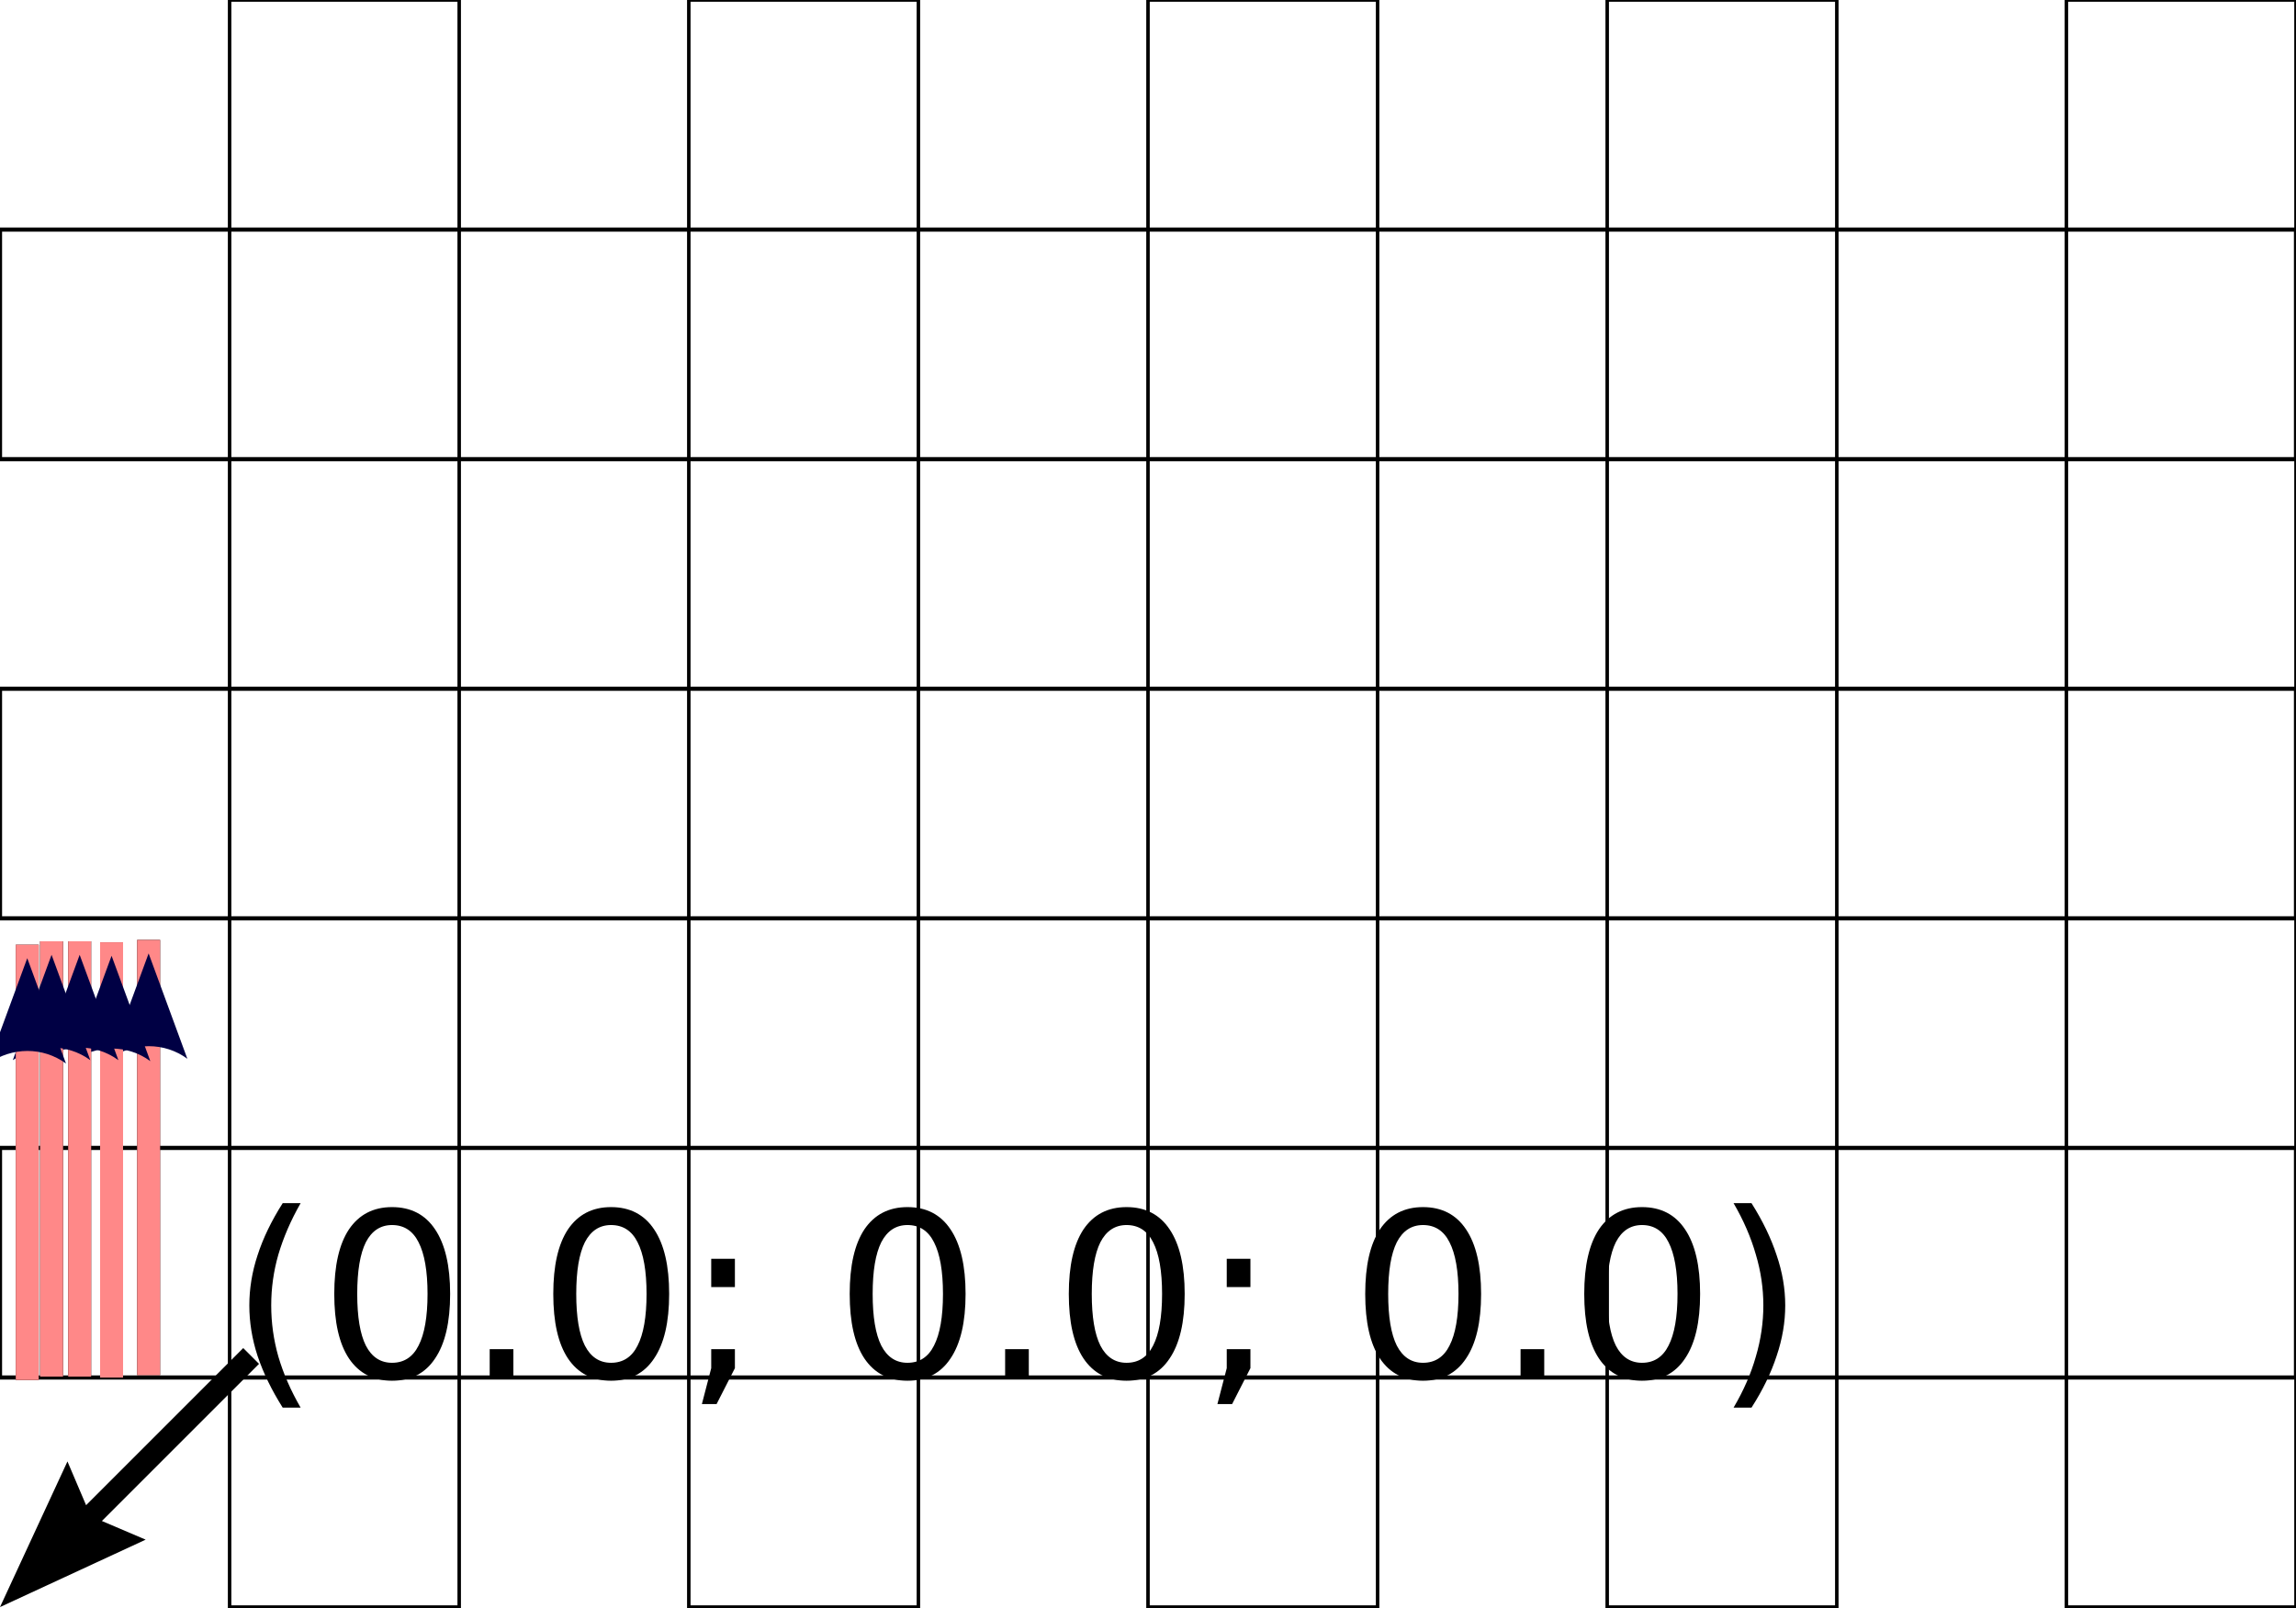
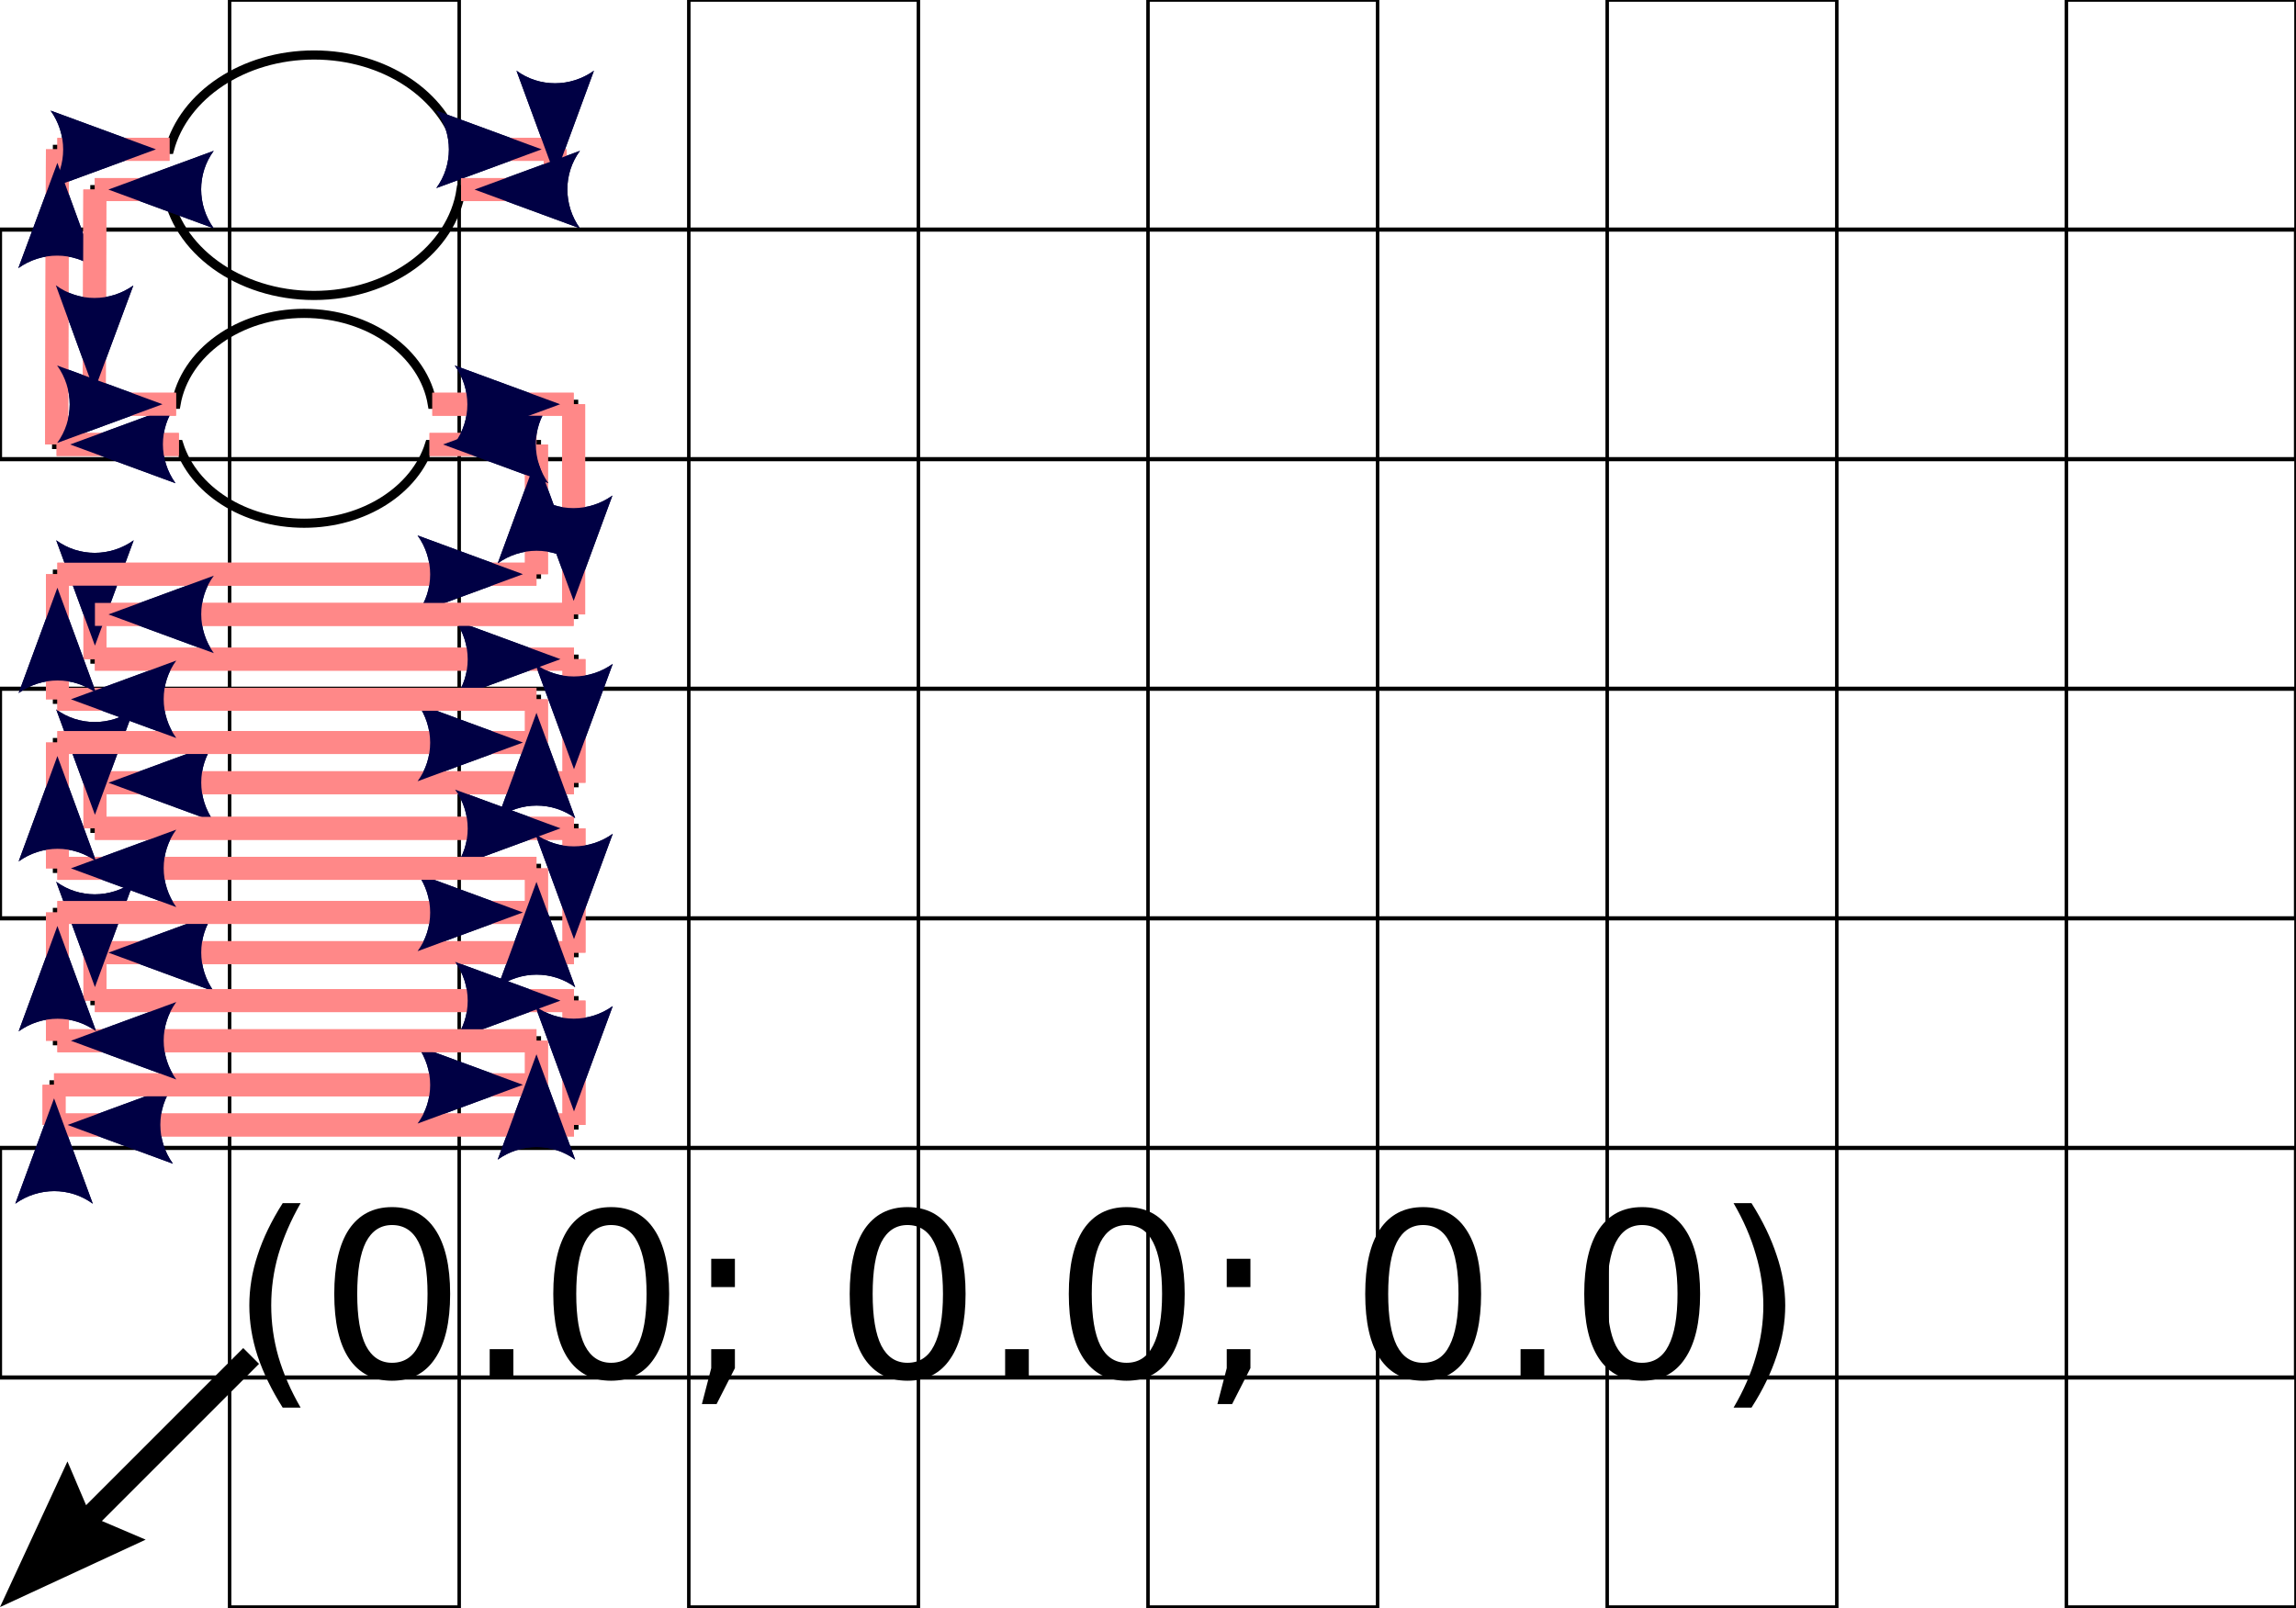
<svg xmlns="http://www.w3.org/2000/svg" id="svg8" version="1.1" viewBox="0 0 100 70" height="70mm" width="100mm">
  <defs id="defs2" />
  <g id="layer2">
    <path style="fill:none;fill-opacity:1;stroke:#000000;stroke-width:0.152;stroke-miterlimit:4;stroke-dasharray:none;stroke-opacity:1" d="M 10,-3.7493044e-8 H 20 V 70 H 10 Z" id="rect928" />
    <path style="fill:none;fill-opacity:1;stroke:#000000;stroke-width:0.152;stroke-miterlimit:4;stroke-dasharray:none;stroke-opacity:1" d="M 30,-3.7493044e-8 H 40 V 70 H 30 Z" id="rect928-3" />
    <path style="fill:none;fill-opacity:1;stroke:#000000;stroke-width:0.152;stroke-miterlimit:4;stroke-dasharray:none;stroke-opacity:1" d="M 50,-3.7493044e-8 H 60 V 70 H 50 Z" id="rect928-3-8" />
    <path style="fill:none;fill-opacity:1;stroke:#000000;stroke-width:0.152;stroke-miterlimit:4;stroke-dasharray:none;stroke-opacity:1" d="M 70,-3.7493044e-8 H 80 V 70 h -10 z" id="rect928-3-8-2" />
    <path style="fill:none;fill-opacity:1;stroke:#000000;stroke-width:0.152;stroke-miterlimit:4;stroke-dasharray:none;stroke-opacity:1" d="m 90,-3.7493044e-8 h 10 V 70 h -10 z" id="rect928-3-8-2-1" />
    <path style="fill:none;fill-opacity:1;stroke:#000000;stroke-width:0.181;stroke-miterlimit:4;stroke-dasharray:none;stroke-opacity:1" d="M 100,10 V 20 H 0 V 10 Z" id="rect928-1" />
    <path style="fill:none;fill-opacity:1;stroke:#000000;stroke-width:0.181;stroke-miterlimit:4;stroke-dasharray:none;stroke-opacity:1" d="m 100,30 v 10 H 0 v -10 z" id="rect928-1-1" />
    <path style="fill:none;fill-opacity:1;stroke:#000000;stroke-width:0.181;stroke-miterlimit:4;stroke-dasharray:none;stroke-opacity:1" d="M 100,50 V 60 H 0 V 50 Z" id="rect928-1-1-7" />
  </g>
  <g id="layer1" transform="translate(0,-227)">
    <g id="g100" transform="translate(130,142)" gcodetools="Gcodetools tool definition">
      <path id="path18" d="M -20,-20 H 380 V 155 H -20 Z" style="fill:#00ff00;fill-opacity:0.5;stroke:#444444;stroke-width:1px" gcodetools="Gcodetools tool background" />
      <g id="g28" gcodetools="Gcodetools tool parameter">
        <text id="text22" xml:space="preserve" y="0" x="0" style="font-style:normal;font-variant:normal;font-weight:normal;font-stretch:normal;font-size:20px;font-family:'DejaVu Sans';fill:#000000;fill-opacity:1;stroke:none" gcodetools="Gcodetools tool definition field name">
          <tspan id="tspan20" y="0" x="0">name</tspan>
        </text>
        <text id="text26" xml:space="preserve" y="0" x="150" style="font-style:normal;font-variant:normal;font-weight:normal;font-stretch:normal;font-size:20px;font-family:'DejaVu Sans';fill:#000000;fill-opacity:1;stroke:none" gcodetools="Gcodetools tool definition field value">
          <tspan id="tspan24" y="0" x="150">Cylindrical cutter</tspan>
        </text>
      </g>
      <g id="g38" gcodetools="Gcodetools tool parameter">
        <text id="text32" xml:space="preserve" y="20" x="0" style="font-style:normal;font-variant:normal;font-weight:normal;font-stretch:normal;font-size:10px;font-family:'DejaVu Sans';fill:#000000;fill-opacity:1;stroke:none" gcodetools="Gcodetools tool definition field name">
          <tspan id="tspan30" y="20" x="0">id</tspan>
        </text>
        <text id="text36" xml:space="preserve" y="20" x="150" style="font-style:normal;font-variant:normal;font-weight:normal;font-stretch:normal;font-size:10px;font-family:'DejaVu Sans';fill:#000000;fill-opacity:1;stroke:none" gcodetools="Gcodetools tool definition field value">
          <tspan id="tspan34" y="20" x="150">Cylindrical cutter 0001</tspan>
        </text>
      </g>
      <g id="g48" gcodetools="Gcodetools tool parameter">
        <text id="text42" xml:space="preserve" y="35" x="0" style="font-style:normal;font-variant:normal;font-weight:normal;font-stretch:normal;font-size:10px;font-family:'DejaVu Sans';fill:#000000;fill-opacity:1;stroke:none" gcodetools="Gcodetools tool definition field name">
          <tspan id="tspan40" y="35" x="0">diameter</tspan>
        </text>
        <text id="text46" xml:space="preserve" y="35" x="150" style="font-style:normal;font-variant:normal;font-weight:normal;font-stretch:normal;font-size:10px;font-family:'DejaVu Sans';fill:#000000;fill-opacity:1;stroke:none" gcodetools="Gcodetools tool definition field value">
          <tspan id="tspan44" y="35" x="150">0.5</tspan>
          <tspan y="47.5" x="150" id="tspan4862" />
        </text>
      </g>
      <g id="g58" gcodetools="Gcodetools tool parameter">
        <text id="text52" xml:space="preserve" y="50" x="0" style="font-style:normal;font-variant:normal;font-weight:normal;font-stretch:normal;font-size:10px;font-family:'DejaVu Sans';fill:#000000;fill-opacity:1;stroke:none" gcodetools="Gcodetools tool definition field name">
          <tspan id="tspan50" y="50" x="0">feed</tspan>
        </text>
        <text id="text56" xml:space="preserve" y="50" x="150" style="font-style:normal;font-variant:normal;font-weight:normal;font-stretch:normal;font-size:10px;font-family:'DejaVu Sans';fill:#000000;fill-opacity:1;stroke:none" gcodetools="Gcodetools tool definition field value">
-           <tspan id="tspan54" y="50" x="150">10</tspan>
+           <tspan id="tspan54" y="50" x="150">50</tspan>
          <tspan y="62.5" x="150" id="tspan1486" />
          <tspan y="75" x="150" id="tspan5722" />
        </text>
        <flowRoot xml:space="preserve" id="flowRoot2633" style="font-style:normal;font-weight:normal;font-size:40px;line-height:1.25;font-family:sans-serif;letter-spacing:0px;word-spacing:0px;fill:#000000;fill-opacity:1;stroke:none">
          <flowRegion id="flowRegion2635">
            <rect id="rect2637" width="302.362" height="132.283" x="-94.488" y="170.079" />
          </flowRegion>
          <flowPara id="flowPara2639" />
        </flowRoot>
      </g>
      <g id="g68" gcodetools="Gcodetools tool parameter">
        <text id="text62" xml:space="preserve" y="65" x="0" style="font-style:normal;font-variant:normal;font-weight:normal;font-stretch:normal;font-size:10px;font-family:'DejaVu Sans';fill:#000000;fill-opacity:1;stroke:none" gcodetools="Gcodetools tool definition field name">
          <tspan id="tspan60" y="65" x="0">penetration angle</tspan>
        </text>
        <text id="text66" xml:space="preserve" y="65" x="150" style="font-style:normal;font-variant:normal;font-weight:normal;font-stretch:normal;font-size:10px;font-family:'DejaVu Sans';fill:#000000;fill-opacity:1;stroke:none" gcodetools="Gcodetools tool definition field value">
          <tspan id="tspan64" y="65" x="150">90</tspan>
        </text>
      </g>
      <g id="g78" gcodetools="Gcodetools tool parameter">
        <text id="text72" xml:space="preserve" y="80" x="0" style="font-style:normal;font-variant:normal;font-weight:normal;font-stretch:normal;font-size:10px;font-family:'DejaVu Sans';fill:#000000;fill-opacity:1;stroke:none" gcodetools="Gcodetools tool definition field name">
          <tspan id="tspan70" y="80" x="0">penetration feed</tspan>
        </text>
        <text id="text76" xml:space="preserve" y="80" x="150" style="font-style:normal;font-variant:normal;font-weight:normal;font-stretch:normal;font-size:10px;font-family:'DejaVu Sans';fill:#000000;fill-opacity:1;stroke:none" gcodetools="Gcodetools tool definition field value">
          <tspan id="tspan74" y="80" x="150">300</tspan>
        </text>
      </g>
      <g id="g88" gcodetools="Gcodetools tool parameter">
        <text id="text82" xml:space="preserve" y="95" x="0" style="font-style:normal;font-variant:normal;font-weight:normal;font-stretch:normal;font-size:10px;font-family:'DejaVu Sans';fill:#000000;fill-opacity:1;stroke:none" gcodetools="Gcodetools tool definition field name">
          <tspan id="tspan80" y="95" x="0">depth step</tspan>
        </text>
        <text id="text86" xml:space="preserve" y="95" x="150" style="font-style:normal;font-variant:normal;font-weight:normal;font-stretch:normal;font-size:10px;font-family:'DejaVu Sans';fill:#000000;fill-opacity:1;stroke:none" gcodetools="Gcodetools tool definition field value">
          <tspan id="tspan84" y="95" x="150">1</tspan>
        </text>
      </g>
      <g id="g98" gcodetools="Gcodetools tool parameter">
        <text id="text92" xml:space="preserve" y="110" x="0" style="font-style:normal;font-variant:normal;font-weight:normal;font-stretch:normal;font-size:10px;font-family:'DejaVu Sans';fill:#000000;fill-opacity:1;stroke:none" gcodetools="Gcodetools tool definition field name">
          <tspan id="tspan90" y="110" x="0">tool change gcode</tspan>
        </text>
        <text id="text96" xml:space="preserve" y="110" x="150" style="font-style:normal;font-variant:normal;font-weight:normal;font-stretch:normal;font-size:10px;font-family:'DejaVu Sans';fill:#000000;fill-opacity:1;stroke:none" gcodetools="Gcodetools tool definition field value">
          <tspan id="tspan94" y="110" x="150">(None)</tspan>
        </text>
      </g>
    </g>
    <g id="g4656" />
    <g id="g4787" />
    <g id="g4922" />
    <g id="g5061" />
    <g id="g5169" />
    <g id="g5272" />
    <g id="g5378" />
    <g id="g5484" />
    <g id="g5574" />
    <g id="g5670" />
    <g id="g5793" />
    <g id="g6005" />
    <g id="g6152" />
    <g id="g6273" />
    <g id="g988" />
    <g id="g973" />
    <g id="g1279" />
    <g id="g1640" />
    <g id="g982" />
    <g id="g1098" />
    <g id="g1207" />
    <g id="g1323" />
    <g id="g1440" />
    <g id="g1696" />
    <g id="g1819" />
    <g id="g1968" />
    <g id="g2124" />
    <g id="g2281" />
    <g id="g2460" />
    <g id="g2737" />
    <g id="g3008" />
    <g id="g3437" />
    <g id="g1085" />
    <g id="g1030" />
    <g id="g1451" />
    <g id="g1590" />
    <g id="g1840" />
    <g id="g2132" />
    <g id="g2436" />
    <g id="g1054" />
    <g id="g1198" />
    <g id="g1367" />
    <g id="g1538" />
    <g id="g1710" />
    <g id="g1883" />
    <g id="g2057" />
    <g id="g2232" />
    <g id="g2410" />
    <g id="g2560" />
    <g id="g2711" />
    <g id="g7156" />
    <g id="g7368" />
    <g id="g7581" />
    <g id="g7795" />
    <g id="g8010" />
    <g id="g8226" />
    <g id="g8443" />
    <g id="g8693" />
    <path style="fill:none;stroke:#000000;stroke-width:0.3px;stroke-linecap:butt;stroke-linejoin:miter;stroke-opacity:1" d="m -40,262 v -21.909 h 2.117 6.35 v 24.343 h -3.175 v -20.692 h -2.117 v 23.126 h 1.058 v 4.869 h -5.292 v -4.869 H -40 -37.883 V 242.525 h 4.233 v 20.692 h 1.058 v -21.909 h -5.292 -1.058 v 21.909 h -3.175 v -26.777 h -2.117 v -3.651 H -40 v 3.651 h -1.058 V 262 Z" id="path1023" />
    <g id="g1162" />
    <g id="g1417" />
    <g id="g1706" />
    <g id="g2128" />
    <g id="g2552" />
    <g id="g2855" transform="matrix(1,0,0,1,0,227)" gcodetools="Gcodetools orientation group">
      <g id="g2837" gcodetools="Gcodetools orientation point (3 points)">
        <path id="path2831" style="stroke:none;fill:#000000;" gcodetools="Gcodetools orientation point arrow" d="m 0.0,70.0 2.938,-6.344 0.812,1.906 6.844,-6.844 0,0 0.688,0.688 -6.844,6.844 1.906,0.813 z z" />
        <text id="text2835" xml:space="preserve" y="60.0" x="10.0" style="font-family:DejaVu Sans;font-style:normal;font-variant:normal;font-weight:normal;font-stretch:normal;font-family:DejaVu Sans;fill:#000000;fill-opacity:1;stroke:none;font-size:10px;" gcodetools="Gcodetools orientation point text">
          <tspan id="tspan2833" y="60.0" x="10.0">(0.0; 0.0; 0.0)</tspan>
        </text>
      </g>
      <g id="g2845" gcodetools="Gcodetools orientation point (3 points)">
        <path id="path2839" style="stroke:none;fill:#000000;" gcodetools="Gcodetools orientation point arrow" d="m 100.0,70.0 2.938,-6.344 0.812,1.906 6.844,-6.844 0,0 0.688,0.688 -6.844,6.844 1.906,0.813 z z" />
        <text id="text2843" xml:space="preserve" y="60.0" x="110.0" style="font-family:DejaVu Sans;font-style:normal;font-variant:normal;font-weight:normal;font-stretch:normal;font-family:DejaVu Sans;fill:#000000;fill-opacity:1;stroke:none;font-size:10px;" gcodetools="Gcodetools orientation point text">
          <tspan id="tspan2841" y="60.0" x="110.0">(100.0; 0.0; -0.0500000007451)</tspan>
        </text>
      </g>
      <g id="g2853" gcodetools="Gcodetools orientation point (3 points)">
        <path id="path2847" style="stroke:none;fill:#000000;" gcodetools="Gcodetools orientation point arrow" d="m 0.0,-30.0 2.938,-6.344 0.812,1.906 6.844,-6.844 0,0 0.688,0.688 -6.844,6.844 1.906,0.813 z z" />
        <text id="text2851" xml:space="preserve" y="-40.0" x="10.0" style="font-family:DejaVu Sans;font-style:normal;font-variant:normal;font-weight:normal;font-stretch:normal;font-family:DejaVu Sans;fill:#000000;fill-opacity:1;stroke:none;font-size:10px;" gcodetools="Gcodetools orientation point text">
          <tspan id="tspan2849" y="-40.0" x="10.0">(0.0; 100.0; 0.0)</tspan>
        </text>
      </g>
    </g>
    <g id="g3027" />
    <g id="g3287" />
    <g id="g3548" />
    <g id="g3810" />
    <g id="g4073" />
    <g id="g4337" />
    <g id="g4602" />
    <g id="g5506" />
    <g id="g5821" />
    <g id="g6736" />
    <path class="st2" d="m -66.672,274.245 -0.056,16.748 -8.183,-5.795 -0.072,21.722 -0.012,3.625 3.286,6.493 c 0.185,-0.079 0.371,-0.105 0.556,-0.104 0.9,0.003 1.612,0.72 1.609,1.619 -0.003,0.9 -0.72,1.612 -1.619,1.609 -0.9,-0.003 -1.612,-0.72 -1.609,-1.619 0.002,-0.45 0.188,-0.872 0.48,-1.163 L -75,312 l -0.016,4.948 c 0.687,0.188 1.214,0.824 1.212,1.565 -0.003,0.9 -0.72,1.612 -1.619,1.609 -0.9,-0.003 -1.612,-0.72 -1.609,-1.619 0.003,-0.794 0.56,-1.453 1.328,-1.583 l 0.016,-4.921 -2.743,5.283 c 0.369,0.292 0.606,0.743 0.604,1.246 -0.003,0.9 -0.72,1.612 -1.619,1.609 -0.9,-0.003 -1.612,-0.72 -1.609,-1.619 0.003,-0.9 0.72,-1.612 1.619,-1.609 0.132,4e-4 0.264,0.027 0.397,0.054 l 3.302,-6.418 0.026,9e-5 0.012,-3.625 0.072,-21.696 c -0.74,-0.135 -1.32,-0.798 -1.318,-1.592 0.003,-0.9 0.72,-1.612 1.619,-1.609 0.9,0.003 1.612,0.72 1.609,1.619 -0.003,0.741 -0.534,1.374 -1.222,1.557" id="path6937" style="fill:none;stroke:#000000;stroke-width:0.265;stroke-miterlimit:4;stroke-dasharray:none;stroke-opacity:1" />
    <g id="g8612" />
    <g id="g8933" />
    <g id="g1407" />
    <g id="g1597" />
    <g id="g1787" />
    <g id="g1978" />
    <g id="g2170" />
    <g id="g2363" />
    <g id="g2557" />
    <text xml:space="preserve" style="font-style:normal;font-weight:normal;font-size:10.583px;line-height:1.25;font-family:sans-serif;letter-spacing:0px;word-spacing:0px;fill:#000000;fill-opacity:1;stroke:none;stroke-width:0.265" x="285" y="192" id="text2596">
      <tspan id="tspan2594" x="285" y="201.655" style="stroke-width:0.265" />
    </text>
    <g id="g2761" />
    <g id="g2960" />
    <g id="g3150" />
    <g id="g3360" />
    <g id="g4097" />
    <g id="g4303" />
    <g id="g5339" />
    <g id="g1220" />
-     <path style="fill:none;stroke:#000000;stroke-width:1;stroke-linecap:butt;stroke-linejoin:miter;stroke-miterlimit:4;stroke-dasharray:none;stroke-opacity:1" d="M 1.187,287.109 V 268.147" id="path1010-8-5" />
+     <path style="fill:none;stroke:#000000;stroke-width:1;stroke-linecap:butt;stroke-linejoin:miter;stroke-miterlimit:4;stroke-dasharray:none;stroke-opacity:1" d="M -18.921,287.109 V 268.147" id="path1010-8-5" />
    <g id="g1481" />
    <g id="g1702" />
-     <path style="fill:none;stroke:#000000;stroke-width:1;stroke-linecap:butt;stroke-linejoin:miter;stroke-miterlimit:4;stroke-dasharray:none;stroke-opacity:1" d="M 2.246,286.961 V 268" id="path1010-8-5-5" />
-     <path style="fill:none;stroke:#000000;stroke-width:1;stroke-linecap:butt;stroke-linejoin:miter;stroke-miterlimit:4;stroke-dasharray:none;stroke-opacity:1" d="M 3.47,286.961 V 268" id="path1010-8-5-5-4" />
-     <path style="fill:none;stroke:#000000;stroke-width:1;stroke-linecap:butt;stroke-linejoin:miter;stroke-miterlimit:4;stroke-dasharray:none;stroke-opacity:1" d="M 4.86,287.003 V 268.042" id="path1010-8-5-5-4-0" />
-     <path style="fill:none;stroke:#000000;stroke-width:1;stroke-linecap:butt;stroke-linejoin:miter;stroke-miterlimit:4;stroke-dasharray:none;stroke-opacity:1" d="M 6.473,286.9 V 267.939" id="path1010-8-5-5-4-0-5" />
+     <path style="fill:none;stroke:#000000;stroke-width:1;stroke-linecap:butt;stroke-linejoin:miter;stroke-miterlimit:4;stroke-dasharray:none;stroke-opacity:1" d="M -17.863,286.961 V 268" id="path1010-8-5-5" />
+     <path style="fill:none;stroke:#000000;stroke-width:1;stroke-linecap:butt;stroke-linejoin:miter;stroke-miterlimit:4;stroke-dasharray:none;stroke-opacity:1" d="M -16.639,286.961 V 268" id="path1010-8-5-5-4" />
+     <path style="fill:none;stroke:#000000;stroke-width:1;stroke-linecap:butt;stroke-linejoin:miter;stroke-miterlimit:4;stroke-dasharray:none;stroke-opacity:1" d="M -15.248,287.003 V 268.042" id="path1010-8-5-5-4-0" />
+     <path style="fill:none;stroke:#000000;stroke-width:1;stroke-linecap:butt;stroke-linejoin:miter;stroke-miterlimit:4;stroke-dasharray:none;stroke-opacity:1" d="M -13.636,286.9 V 267.939" id="path1010-8-5-5-4-0-5" />
    <g id="g1983" />
-     <g id="g1995" gcodetools="Preview group">
-       <path id="path1985" transform="matrix(1,0,0,1,0,227)" style="stroke:#f88;stroke-width:1;marker-end:url(#DrawCurveMarker);fill:none" gcodetools="Preview" d="M 6.473,59.9 L 6.473,40.939" />
-       <path id="path1987" transform="matrix(1,0,0,1,0,227)" style="stroke:#f88;stroke-width:1;marker-end:url(#DrawCurveMarker);fill:none" gcodetools="Preview" d="M 4.86,60.003 L 4.86,41.042" />
-       <path id="path1989" transform="matrix(1,0,0,1,0,227)" style="stroke:#f88;stroke-width:1;marker-end:url(#DrawCurveMarker);fill:none" gcodetools="Preview" d="M 3.47,59.961 L 3.47,41.0" />
-       <path id="path1991" transform="matrix(1,0,0,1,0,227)" style="stroke:#f88;stroke-width:1;marker-end:url(#DrawCurveMarker);fill:none" gcodetools="Preview" d="M 2.246,59.961 L 2.246,41.0" />
-       <path id="path1993" transform="matrix(1,0,0,1,0,227)" style="stroke:#f88;stroke-width:1;marker-end:url(#DrawCurveMarker);fill:none" gcodetools="Preview" d="M 1.187,60.109 L 1.187,41.147" />
+     <g id="g1193" />
+     <g id="g1409" />
+     <g id="g1614" />
+     <path style="fill:none;stroke:#000000;stroke-width:0.316;stroke-opacity:1" d="m -63.616,231.667 v -4.271 h -17.085 v -1.285 h 18.485 v 6.842 H -80 V 237 h 17.783 v 6.654 H -80 v 6.957 h 17.783 v 6.842 H -80 V 261.5 h 17.783 v 6.654 h -18.485 v -1.286 h 17.085 v -4.083 h -17.783 v -6.618 h 17.783 v -4.271 h -17.783 v -9.528 h 17.783 v -4.083 h -17.783 v -6.618 z" id="polygon2255" />
+     <g id="g3002" />
+     <path class="cls-1" d="m 4.135,253.762 v 1.949 H 25 v 5.383 H 4.135 v 1.986 H 25 v 5.416 H 4.135 v 2.089 H 25 V 276 H 2.354 v -1.748 H 23.365 V 272.332 H 2.5 v -5.588 H 23.365 v -1.92 H 2.5 v -5.481 H 23.365 v -1.883 H 2.5 v -5.449 H 23.365 v -5.65 h -4.658 c -0.623,1.974 -2.831,3.429 -5.461,3.429 -2.631,0 -4.835,-1.456 -5.458,-3.429 H 2.466 l 0.035,-12.854 h 4.881 c 0.635,-2.352 3.211,-4.112 6.296,-4.112 3.085,0 5.661,1.756 6.296,4.112 h 4.208 v 1.752 h -4.1 c -0.385,2.595 -3.104,4.61 -6.404,4.61 -3.3,0 -6.023,-2.015 -6.404,-4.61 H 4.131 l -0.027,9.351 h 3.561 c 0.385,-2.237 2.727,-3.96 5.581,-3.96 2.854,0 5.219,1.723 5.585,3.96 h 6.154 v 9.154 z" id="path4801" style="fill:none;stroke:#000000;stroke-width:0.398;stroke-opacity:1" />
+     <g id="g5549" />
+     <g id="g5663" gcodetools="Preview group">
+       <path id="path5551" transform="matrix(1,0,0,1,0,227)" style="stroke:#f88;stroke-width:1;marker-end:url(#DrawCurveMarker);fill:none" gcodetools="Preview" d="M 4.135,26.762 L 4.135,28.711" />
+       <path id="path5553" transform="matrix(1,0,0,1,0,227)" style="stroke:#f88;stroke-width:1;marker-end:url(#DrawCurveMarker);fill:none" gcodetools="Preview" d="M 4.135,28.711 L 25.0,28.711" />
+       <path id="path5555" transform="matrix(1,0,0,1,0,227)" style="stroke:#f88;stroke-width:1;marker-end:url(#DrawCurveMarker);fill:none" gcodetools="Preview" d="M 25.0,28.711 L 25.0,34.094" />
+       <path id="path5557" transform="matrix(1,0,0,1,0,227)" style="stroke:#f88;stroke-width:1;marker-end:url(#DrawCurveMarker);fill:none" gcodetools="Preview" d="M 25.0,34.094 L 4.135,34.094" />
+       <path id="path5559" transform="matrix(1,0,0,1,0,227)" style="stroke:#f88;stroke-width:1;marker-end:url(#DrawCurveMarker);fill:none" gcodetools="Preview" d="M 4.135,34.094 L 4.135,36.08" />
+       <path id="path5561" transform="matrix(1,0,0,1,0,227)" style="stroke:#f88;stroke-width:1;marker-end:url(#DrawCurveMarker);fill:none" gcodetools="Preview" d="M 4.135,36.08 L 25.0,36.08" />
+       <path id="path5563" transform="matrix(1,0,0,1,0,227)" style="stroke:#f88;stroke-width:1;marker-end:url(#DrawCurveMarker);fill:none" gcodetools="Preview" d="M 25.0,36.08 L 25.0,41.495" />
+       <path id="path5565" transform="matrix(1,0,0,1,0,227)" style="stroke:#f88;stroke-width:1;marker-end:url(#DrawCurveMarker);fill:none" gcodetools="Preview" d="M 25.0,41.495 L 4.135,41.495" />
+       <path id="path5567" transform="matrix(1,0,0,1,0,227)" style="stroke:#f88;stroke-width:1;marker-end:url(#DrawCurveMarker);fill:none" gcodetools="Preview" d="M 4.135,41.495 L 4.135,43.584" />
+       <path id="path5569" transform="matrix(1,0,0,1,0,227)" style="stroke:#f88;stroke-width:1;marker-end:url(#DrawCurveMarker);fill:none" gcodetools="Preview" d="M 4.135,43.584 L 25.0,43.584" />
+       <path id="path5571" transform="matrix(1,0,0,1,0,227)" style="stroke:#f88;stroke-width:1;marker-end:url(#DrawCurveMarker);fill:none" gcodetools="Preview" d="M 25.0,43.584 L 25.0,49.0" />
+       <path id="path5573" transform="matrix(1,0,0,1,0,227)" style="stroke:#f88;stroke-width:1;marker-end:url(#DrawCurveMarker);fill:none" gcodetools="Preview" d="M 25.0,49.0 L 2.354,49.0" />
+       <path id="path5575" transform="matrix(1,0,0,1,0,227)" style="stroke:#f88;stroke-width:1;marker-end:url(#DrawCurveMarker);fill:none" gcodetools="Preview" d="M 2.354,49.0 L 2.354,47.252" />
+       <path id="path5577" transform="matrix(1,0,0,1,0,227)" style="stroke:#f88;stroke-width:1;marker-end:url(#DrawCurveMarker);fill:none" gcodetools="Preview" d="M 2.354,47.252 L 23.365,47.252" />
+       <path id="path5579" transform="matrix(1,0,0,1,0,227)" style="stroke:#f88;stroke-width:1;marker-end:url(#DrawCurveMarker);fill:none" gcodetools="Preview" d="M 23.365,47.252 L 23.365,45.332" />
+       <path id="path5581" transform="matrix(1,0,0,1,0,227)" style="stroke:#f88;stroke-width:1;marker-end:url(#DrawCurveMarker);fill:none" gcodetools="Preview" d="M 23.365,45.332 L 2.5,45.332" />
+       <path id="path5583" transform="matrix(1,0,0,1,0,227)" style="stroke:#f88;stroke-width:1;marker-end:url(#DrawCurveMarker);fill:none" gcodetools="Preview" d="M 2.5,45.332 L 2.5,39.744" />
+       <path id="path5585" transform="matrix(1,0,0,1,0,227)" style="stroke:#f88;stroke-width:1;marker-end:url(#DrawCurveMarker);fill:none" gcodetools="Preview" d="M 2.5,39.744 L 23.365,39.744" />
+       <path id="path5587" transform="matrix(1,0,0,1,0,227)" style="stroke:#f88;stroke-width:1;marker-end:url(#DrawCurveMarker);fill:none" gcodetools="Preview" d="M 23.365,39.744 L 23.365,37.823" />
+       <path id="path5589" transform="matrix(1,0,0,1,0,227)" style="stroke:#f88;stroke-width:1;marker-end:url(#DrawCurveMarker);fill:none" gcodetools="Preview" d="M 23.365,37.823 L 2.5,37.823" />
+       <path id="path5591" transform="matrix(1,0,0,1,0,227)" style="stroke:#f88;stroke-width:1;marker-end:url(#DrawCurveMarker);fill:none" gcodetools="Preview" d="M 2.5,37.823 L 2.5,32.342" />
+       <path id="path5593" transform="matrix(1,0,0,1,0,227)" style="stroke:#f88;stroke-width:1;marker-end:url(#DrawCurveMarker);fill:none" gcodetools="Preview" d="M 2.5,32.342 L 23.365,32.342" />
+       <path id="path5595" transform="matrix(1,0,0,1,0,227)" style="stroke:#f88;stroke-width:1;marker-end:url(#DrawCurveMarker);fill:none" gcodetools="Preview" d="M 23.365,32.342 L 23.365,30.459" />
+       <path id="path5597" transform="matrix(1,0,0,1,0,227)" style="stroke:#f88;stroke-width:1;marker-end:url(#DrawCurveMarker);fill:none" gcodetools="Preview" d="M 23.365,30.459 L 2.5,30.459" />
+       <path id="path5599" transform="matrix(1,0,0,1,0,227)" style="stroke:#f88;stroke-width:1;marker-end:url(#DrawCurveMarker);fill:none" gcodetools="Preview" d="M 2.5,30.459 L 2.5,25.01" />
+       <path id="path5601" transform="matrix(1,0,0,1,0,227)" style="stroke:#f88;stroke-width:1;marker-end:url(#DrawCurveMarker);fill:none" gcodetools="Preview" d="M 2.5,25.01 L 23.365,25.01" />
+       <path id="path5603" transform="matrix(1,0,0,1,0,227)" style="stroke:#f88;stroke-width:1;marker-end:url(#DrawCurveMarker);fill:none" gcodetools="Preview" d="M 23.365,25.01 L 23.365,19.36" />
+       <path id="path5605" transform="matrix(1,0,0,1,0,227)" style="stroke:#f88;stroke-width:1;marker-end:url(#DrawCurveMarker);fill:none" gcodetools="Preview" d="M 23.365,19.36 L 18.708,19.36" />
+       <path id="path5607" transform="matrix(1,0,0,1,0,227)" style="stroke:#8f8;stroke-width:1;marker-end:url(#DrawCurveMarker);fill:none" gcodetools="Preview" />
+       <path id="path5609" transform="matrix(1,0,0,1,0,227)" style="stroke:#88f;stroke-width:1;marker-end:url(#DrawCurveMarker);fill:none" gcodetools="Preview" />
+       <path id="path5611" transform="matrix(1,0,0,1,0,227)" style="stroke:#8f8;stroke-width:1;marker-end:url(#DrawCurveMarker);fill:none" gcodetools="Preview" />
+       <path id="path5613" transform="matrix(1,0,0,1,0,227)" style="stroke:#88f;stroke-width:1;marker-end:url(#DrawCurveMarker);fill:none" gcodetools="Preview" />
+       <path id="path5615" transform="matrix(1,0,0,1,0,227)" style="stroke:#f88;stroke-width:1;marker-end:url(#DrawCurveMarker);fill:none" gcodetools="Preview" d="M 7.789,19.36 L 2.466,19.36" />
+       <path id="path5617" transform="matrix(1,0,0,1,0,227)" style="stroke:#f88;stroke-width:1;marker-end:url(#DrawCurveMarker);fill:none" gcodetools="Preview" d="M 2.466,19.36 L 2.5,6.505" />
+       <path id="path5619" transform="matrix(1,0,0,1,0,227)" style="stroke:#f88;stroke-width:1;marker-end:url(#DrawCurveMarker);fill:none" gcodetools="Preview" d="M 2.5,6.505 L 7.381,6.505" />
+       <path id="path5621" transform="matrix(1,0,0,1,0,227)" style="stroke:#8f8;stroke-width:1;marker-end:url(#DrawCurveMarker);fill:none" gcodetools="Preview" />
+       <path id="path5623" transform="matrix(1,0,0,1,0,227)" style="stroke:#88f;stroke-width:1;marker-end:url(#DrawCurveMarker);fill:none" gcodetools="Preview" />
+       <path id="path5625" transform="matrix(1,0,0,1,0,227)" style="stroke:#8f8;stroke-width:1;marker-end:url(#DrawCurveMarker);fill:none" gcodetools="Preview" />
+       <path id="path5627" transform="matrix(1,0,0,1,0,227)" style="stroke:#88f;stroke-width:1;marker-end:url(#DrawCurveMarker);fill:none" gcodetools="Preview" />
+       <path id="path5629" transform="matrix(1,0,0,1,0,227)" style="stroke:#f88;stroke-width:1;marker-end:url(#DrawCurveMarker);fill:none" gcodetools="Preview" d="M 19.973,6.505 L 24.181,6.505" />
+       <path id="path5631" transform="matrix(1,0,0,1,0,227)" style="stroke:#f88;stroke-width:1;marker-end:url(#DrawCurveMarker);fill:none" gcodetools="Preview" d="M 24.181,6.505 L 24.181,8.257" />
+       <path id="path5633" transform="matrix(1,0,0,1,0,227)" style="stroke:#f88;stroke-width:1;marker-end:url(#DrawCurveMarker);fill:none" gcodetools="Preview" d="M 24.181,8.257 L 20.081,8.257" />
+       <path id="path5635" transform="matrix(1,0,0,1,0,227)" style="stroke:#8f8;stroke-width:1;marker-end:url(#DrawCurveMarker);fill:none" gcodetools="Preview" />
+       <path id="path5637" transform="matrix(1,0,0,1,0,227)" style="stroke:#88f;stroke-width:1;marker-end:url(#DrawCurveMarker);fill:none" gcodetools="Preview" />
+       <path id="path5639" transform="matrix(1,0,0,1,0,227)" style="stroke:#8f8;stroke-width:1;marker-end:url(#DrawCurveMarker);fill:none" gcodetools="Preview" />
+       <path id="path5641" transform="matrix(1,0,0,1,0,227)" style="stroke:#88f;stroke-width:1;marker-end:url(#DrawCurveMarker);fill:none" gcodetools="Preview" />
+       <path id="path5643" transform="matrix(1,0,0,1,0,227)" style="stroke:#f88;stroke-width:1;marker-end:url(#DrawCurveMarker);fill:none" gcodetools="Preview" d="M 7.273,8.257 L 4.131,8.257" />
+       <path id="path5645" transform="matrix(1,0,0,1,0,227)" style="stroke:#f88;stroke-width:1;marker-end:url(#DrawCurveMarker);fill:none" gcodetools="Preview" d="M 4.131,8.257 L 4.104,17.608" />
+       <path id="path5647" transform="matrix(1,0,0,1,0,227)" style="stroke:#f88;stroke-width:1;marker-end:url(#DrawCurveMarker);fill:none" gcodetools="Preview" d="M 4.104,17.608 L 7.666,17.608" />
+       <path id="path5649" transform="matrix(1,0,0,1,0,227)" style="stroke:#8f8;stroke-width:1;marker-end:url(#DrawCurveMarker);fill:none" gcodetools="Preview" />
+       <path id="path5651" transform="matrix(1,0,0,1,0,227)" style="stroke:#88f;stroke-width:1;marker-end:url(#DrawCurveMarker);fill:none" gcodetools="Preview" />
+       <path id="path5653" transform="matrix(1,0,0,1,0,227)" style="stroke:#8f8;stroke-width:1;marker-end:url(#DrawCurveMarker);fill:none" gcodetools="Preview" />
+       <path id="path5655" transform="matrix(1,0,0,1,0,227)" style="stroke:#88f;stroke-width:1;marker-end:url(#DrawCurveMarker);fill:none" gcodetools="Preview" />
+       <path id="path5657" transform="matrix(1,0,0,1,0,227)" style="stroke:#f88;stroke-width:1;marker-end:url(#DrawCurveMarker);fill:none" gcodetools="Preview" d="M 18.831,17.608 L 24.985,17.608" />
+       <path id="path5659" transform="matrix(1,0,0,1,0,227)" style="stroke:#f88;stroke-width:1;marker-end:url(#DrawCurveMarker);fill:none" gcodetools="Preview" d="M 24.985,17.608 L 24.985,26.762" />
+       <path id="path5661" transform="matrix(1,0,0,1,0,227)" style="stroke:#f88;stroke-width:1;marker-end:url(#DrawCurveMarker);fill:none" gcodetools="Preview" d="M 24.985,26.762 L 4.135,26.762" />
+     </g>
+     <g id="g5981" />
+     <g id="g6095" gcodetools="Preview group">
+       <path id="path5983" transform="matrix(1,0,0,1,0,227)" style="stroke:#f88;stroke-width:1;marker-end:url(#DrawCurveMarker);fill:none" gcodetools="Preview" d="M 4.135,26.762 L 4.135,28.711" />
+       <path id="path5985" transform="matrix(1,0,0,1,0,227)" style="stroke:#f88;stroke-width:1;marker-end:url(#DrawCurveMarker);fill:none" gcodetools="Preview" d="M 4.135,28.711 L 25.0,28.711" />
+       <path id="path5987" transform="matrix(1,0,0,1,0,227)" style="stroke:#f88;stroke-width:1;marker-end:url(#DrawCurveMarker);fill:none" gcodetools="Preview" d="M 25.0,28.711 L 25.0,34.094" />
+       <path id="path5989" transform="matrix(1,0,0,1,0,227)" style="stroke:#f88;stroke-width:1;marker-end:url(#DrawCurveMarker);fill:none" gcodetools="Preview" d="M 25.0,34.094 L 4.135,34.094" />
+       <path id="path5991" transform="matrix(1,0,0,1,0,227)" style="stroke:#f88;stroke-width:1;marker-end:url(#DrawCurveMarker);fill:none" gcodetools="Preview" d="M 4.135,34.094 L 4.135,36.08" />
+       <path id="path5993" transform="matrix(1,0,0,1,0,227)" style="stroke:#f88;stroke-width:1;marker-end:url(#DrawCurveMarker);fill:none" gcodetools="Preview" d="M 4.135,36.08 L 25.0,36.08" />
+       <path id="path5995" transform="matrix(1,0,0,1,0,227)" style="stroke:#f88;stroke-width:1;marker-end:url(#DrawCurveMarker);fill:none" gcodetools="Preview" d="M 25.0,36.08 L 25.0,41.495" />
+       <path id="path5997" transform="matrix(1,0,0,1,0,227)" style="stroke:#f88;stroke-width:1;marker-end:url(#DrawCurveMarker);fill:none" gcodetools="Preview" d="M 25.0,41.495 L 4.135,41.495" />
+       <path id="path5999" transform="matrix(1,0,0,1,0,227)" style="stroke:#f88;stroke-width:1;marker-end:url(#DrawCurveMarker);fill:none" gcodetools="Preview" d="M 4.135,41.495 L 4.135,43.584" />
+       <path id="path6001" transform="matrix(1,0,0,1,0,227)" style="stroke:#f88;stroke-width:1;marker-end:url(#DrawCurveMarker);fill:none" gcodetools="Preview" d="M 4.135,43.584 L 25.0,43.584" />
+       <path id="path6003" transform="matrix(1,0,0,1,0,227)" style="stroke:#f88;stroke-width:1;marker-end:url(#DrawCurveMarker);fill:none" gcodetools="Preview" d="M 25.0,43.584 L 25.0,49.0" />
+       <path id="path6005" transform="matrix(1,0,0,1,0,227)" style="stroke:#f88;stroke-width:1;marker-end:url(#DrawCurveMarker);fill:none" gcodetools="Preview" d="M 25.0,49.0 L 2.354,49.0" />
+       <path id="path6007" transform="matrix(1,0,0,1,0,227)" style="stroke:#f88;stroke-width:1;marker-end:url(#DrawCurveMarker);fill:none" gcodetools="Preview" d="M 2.354,49.0 L 2.354,47.252" />
+       <path id="path6009" transform="matrix(1,0,0,1,0,227)" style="stroke:#f88;stroke-width:1;marker-end:url(#DrawCurveMarker);fill:none" gcodetools="Preview" d="M 2.354,47.252 L 23.365,47.252" />
+       <path id="path6011" transform="matrix(1,0,0,1,0,227)" style="stroke:#f88;stroke-width:1;marker-end:url(#DrawCurveMarker);fill:none" gcodetools="Preview" d="M 23.365,47.252 L 23.365,45.332" />
+       <path id="path6013" transform="matrix(1,0,0,1,0,227)" style="stroke:#f88;stroke-width:1;marker-end:url(#DrawCurveMarker);fill:none" gcodetools="Preview" d="M 23.365,45.332 L 2.5,45.332" />
+       <path id="path6015" transform="matrix(1,0,0,1,0,227)" style="stroke:#f88;stroke-width:1;marker-end:url(#DrawCurveMarker);fill:none" gcodetools="Preview" d="M 2.5,45.332 L 2.5,39.744" />
+       <path id="path6017" transform="matrix(1,0,0,1,0,227)" style="stroke:#f88;stroke-width:1;marker-end:url(#DrawCurveMarker);fill:none" gcodetools="Preview" d="M 2.5,39.744 L 23.365,39.744" />
+       <path id="path6019" transform="matrix(1,0,0,1,0,227)" style="stroke:#f88;stroke-width:1;marker-end:url(#DrawCurveMarker);fill:none" gcodetools="Preview" d="M 23.365,39.744 L 23.365,37.823" />
+       <path id="path6021" transform="matrix(1,0,0,1,0,227)" style="stroke:#f88;stroke-width:1;marker-end:url(#DrawCurveMarker);fill:none" gcodetools="Preview" d="M 23.365,37.823 L 2.5,37.823" />
+       <path id="path6023" transform="matrix(1,0,0,1,0,227)" style="stroke:#f88;stroke-width:1;marker-end:url(#DrawCurveMarker);fill:none" gcodetools="Preview" d="M 2.5,37.823 L 2.5,32.342" />
+       <path id="path6025" transform="matrix(1,0,0,1,0,227)" style="stroke:#f88;stroke-width:1;marker-end:url(#DrawCurveMarker);fill:none" gcodetools="Preview" d="M 2.5,32.342 L 23.365,32.342" />
+       <path id="path6027" transform="matrix(1,0,0,1,0,227)" style="stroke:#f88;stroke-width:1;marker-end:url(#DrawCurveMarker);fill:none" gcodetools="Preview" d="M 23.365,32.342 L 23.365,30.459" />
+       <path id="path6029" transform="matrix(1,0,0,1,0,227)" style="stroke:#f88;stroke-width:1;marker-end:url(#DrawCurveMarker);fill:none" gcodetools="Preview" d="M 23.365,30.459 L 2.5,30.459" />
+       <path id="path6031" transform="matrix(1,0,0,1,0,227)" style="stroke:#f88;stroke-width:1;marker-end:url(#DrawCurveMarker);fill:none" gcodetools="Preview" d="M 2.5,30.459 L 2.5,25.01" />
+       <path id="path6033" transform="matrix(1,0,0,1,0,227)" style="stroke:#f88;stroke-width:1;marker-end:url(#DrawCurveMarker);fill:none" gcodetools="Preview" d="M 2.5,25.01 L 23.365,25.01" />
+       <path id="path6035" transform="matrix(1,0,0,1,0,227)" style="stroke:#f88;stroke-width:1;marker-end:url(#DrawCurveMarker);fill:none" gcodetools="Preview" d="M 23.365,25.01 L 23.365,19.36" />
+       <path id="path6037" transform="matrix(1,0,0,1,0,227)" style="stroke:#f88;stroke-width:1;marker-end:url(#DrawCurveMarker);fill:none" gcodetools="Preview" d="M 23.365,19.36 L 18.708,19.36" />
+       <path id="path6039" transform="matrix(1,0,0,1,0,227)" style="stroke:#8f8;stroke-width:1;marker-end:url(#DrawCurveMarker);fill:none" gcodetools="Preview" />
+       <path id="path6041" transform="matrix(1,0,0,1,0,227)" style="stroke:#88f;stroke-width:1;marker-end:url(#DrawCurveMarker);fill:none" gcodetools="Preview" />
+       <path id="path6043" transform="matrix(1,0,0,1,0,227)" style="stroke:#8f8;stroke-width:1;marker-end:url(#DrawCurveMarker);fill:none" gcodetools="Preview" />
+       <path id="path6045" transform="matrix(1,0,0,1,0,227)" style="stroke:#88f;stroke-width:1;marker-end:url(#DrawCurveMarker);fill:none" gcodetools="Preview" />
+       <path id="path6047" transform="matrix(1,0,0,1,0,227)" style="stroke:#f88;stroke-width:1;marker-end:url(#DrawCurveMarker);fill:none" gcodetools="Preview" d="M 7.789,19.36 L 2.466,19.36" />
+       <path id="path6049" transform="matrix(1,0,0,1,0,227)" style="stroke:#f88;stroke-width:1;marker-end:url(#DrawCurveMarker);fill:none" gcodetools="Preview" d="M 2.466,19.36 L 2.5,6.505" />
+       <path id="path6051" transform="matrix(1,0,0,1,0,227)" style="stroke:#f88;stroke-width:1;marker-end:url(#DrawCurveMarker);fill:none" gcodetools="Preview" d="M 2.5,6.505 L 7.381,6.505" />
+       <path id="path6053" transform="matrix(1,0,0,1,0,227)" style="stroke:#8f8;stroke-width:1;marker-end:url(#DrawCurveMarker);fill:none" gcodetools="Preview" />
+       <path id="path6055" transform="matrix(1,0,0,1,0,227)" style="stroke:#88f;stroke-width:1;marker-end:url(#DrawCurveMarker);fill:none" gcodetools="Preview" />
+       <path id="path6057" transform="matrix(1,0,0,1,0,227)" style="stroke:#8f8;stroke-width:1;marker-end:url(#DrawCurveMarker);fill:none" gcodetools="Preview" />
+       <path id="path6059" transform="matrix(1,0,0,1,0,227)" style="stroke:#88f;stroke-width:1;marker-end:url(#DrawCurveMarker);fill:none" gcodetools="Preview" />
+       <path id="path6061" transform="matrix(1,0,0,1,0,227)" style="stroke:#f88;stroke-width:1;marker-end:url(#DrawCurveMarker);fill:none" gcodetools="Preview" d="M 19.973,6.505 L 24.181,6.505" />
+       <path id="path6063" transform="matrix(1,0,0,1,0,227)" style="stroke:#f88;stroke-width:1;marker-end:url(#DrawCurveMarker);fill:none" gcodetools="Preview" d="M 24.181,6.505 L 24.181,8.257" />
+       <path id="path6065" transform="matrix(1,0,0,1,0,227)" style="stroke:#f88;stroke-width:1;marker-end:url(#DrawCurveMarker);fill:none" gcodetools="Preview" d="M 24.181,8.257 L 20.081,8.257" />
+       <path id="path6067" transform="matrix(1,0,0,1,0,227)" style="stroke:#8f8;stroke-width:1;marker-end:url(#DrawCurveMarker);fill:none" gcodetools="Preview" />
+       <path id="path6069" transform="matrix(1,0,0,1,0,227)" style="stroke:#88f;stroke-width:1;marker-end:url(#DrawCurveMarker);fill:none" gcodetools="Preview" />
+       <path id="path6071" transform="matrix(1,0,0,1,0,227)" style="stroke:#8f8;stroke-width:1;marker-end:url(#DrawCurveMarker);fill:none" gcodetools="Preview" />
+       <path id="path6073" transform="matrix(1,0,0,1,0,227)" style="stroke:#88f;stroke-width:1;marker-end:url(#DrawCurveMarker);fill:none" gcodetools="Preview" />
+       <path id="path6075" transform="matrix(1,0,0,1,0,227)" style="stroke:#f88;stroke-width:1;marker-end:url(#DrawCurveMarker);fill:none" gcodetools="Preview" d="M 7.273,8.257 L 4.131,8.257" />
+       <path id="path6077" transform="matrix(1,0,0,1,0,227)" style="stroke:#f88;stroke-width:1;marker-end:url(#DrawCurveMarker);fill:none" gcodetools="Preview" d="M 4.131,8.257 L 4.104,17.608" />
+       <path id="path6079" transform="matrix(1,0,0,1,0,227)" style="stroke:#f88;stroke-width:1;marker-end:url(#DrawCurveMarker);fill:none" gcodetools="Preview" d="M 4.104,17.608 L 7.666,17.608" />
+       <path id="path6081" transform="matrix(1,0,0,1,0,227)" style="stroke:#8f8;stroke-width:1;marker-end:url(#DrawCurveMarker);fill:none" gcodetools="Preview" />
+       <path id="path6083" transform="matrix(1,0,0,1,0,227)" style="stroke:#88f;stroke-width:1;marker-end:url(#DrawCurveMarker);fill:none" gcodetools="Preview" />
+       <path id="path6085" transform="matrix(1,0,0,1,0,227)" style="stroke:#8f8;stroke-width:1;marker-end:url(#DrawCurveMarker);fill:none" gcodetools="Preview" />
+       <path id="path6087" transform="matrix(1,0,0,1,0,227)" style="stroke:#88f;stroke-width:1;marker-end:url(#DrawCurveMarker);fill:none" gcodetools="Preview" />
+       <path id="path6089" transform="matrix(1,0,0,1,0,227)" style="stroke:#f88;stroke-width:1;marker-end:url(#DrawCurveMarker);fill:none" gcodetools="Preview" d="M 18.831,17.608 L 24.985,17.608" />
+       <path id="path6091" transform="matrix(1,0,0,1,0,227)" style="stroke:#f88;stroke-width:1;marker-end:url(#DrawCurveMarker);fill:none" gcodetools="Preview" d="M 24.985,17.608 L 24.985,26.762" />
+       <path id="path6093" transform="matrix(1,0,0,1,0,227)" style="stroke:#f88;stroke-width:1;marker-end:url(#DrawCurveMarker);fill:none" gcodetools="Preview" d="M 24.985,26.762 L 4.135,26.762" />
    </g>
  </g>
  <g id="g327" transform="translate(0,-227)" />
  <defs id="defs332">
    <marker style="overflow:visible" refY="-1.687" refX="-4" orient="auto" id="CheckToolsAndOPMarker">
      <path id="path329" style="fill:#000044;fill-rule:evenodd;stroke:none" d="m -4.589,-1.687 v 0 L -9.178,0 c 0.733,-0.996 0.729,-2.359 0,-3.375" />
    </marker>
  </defs>
  <defs id="defs337">
    <marker style="overflow:visible" refY="-1.687" refX="-4" orient="auto" id="DrawCurveMarker">
      <path id="path334" style="fill:#000044;fill-rule:evenodd;stroke:none" d="m -4.589,-1.687 v 0 L -9.178,0 c 0.733,-0.996 0.729,-2.359 0,-3.375" />
    </marker>
  </defs>
  <defs id="defs342">
    <marker style="overflow:visible" refY="-1.687" refX="4" orient="auto" id="DrawCurveMarker_r">
      <path id="path339" style="fill:#000044;fill-rule:evenodd;stroke:none" d="m 4.589,-1.687 v 0 L 9.178,0 c -0.733,-0.996 -0.729,-2.359 0,-3.375" />
    </marker>
  </defs>
  <defs id="defs347">
    <marker style="overflow:visible" refY="-1.687" refX="-4" orient="auto" id="InOutPathMarker">
      <path id="path344" style="fill:#0072a7;fill-rule:evenodd;stroke:none" d="m -4.589,-1.687 v 0 L -9.178,0 c 0.733,-0.996 0.729,-2.359 0,-3.375" />
    </marker>
  </defs>
  <g id="g5930" transform="translate(0,20)" />
</svg>
